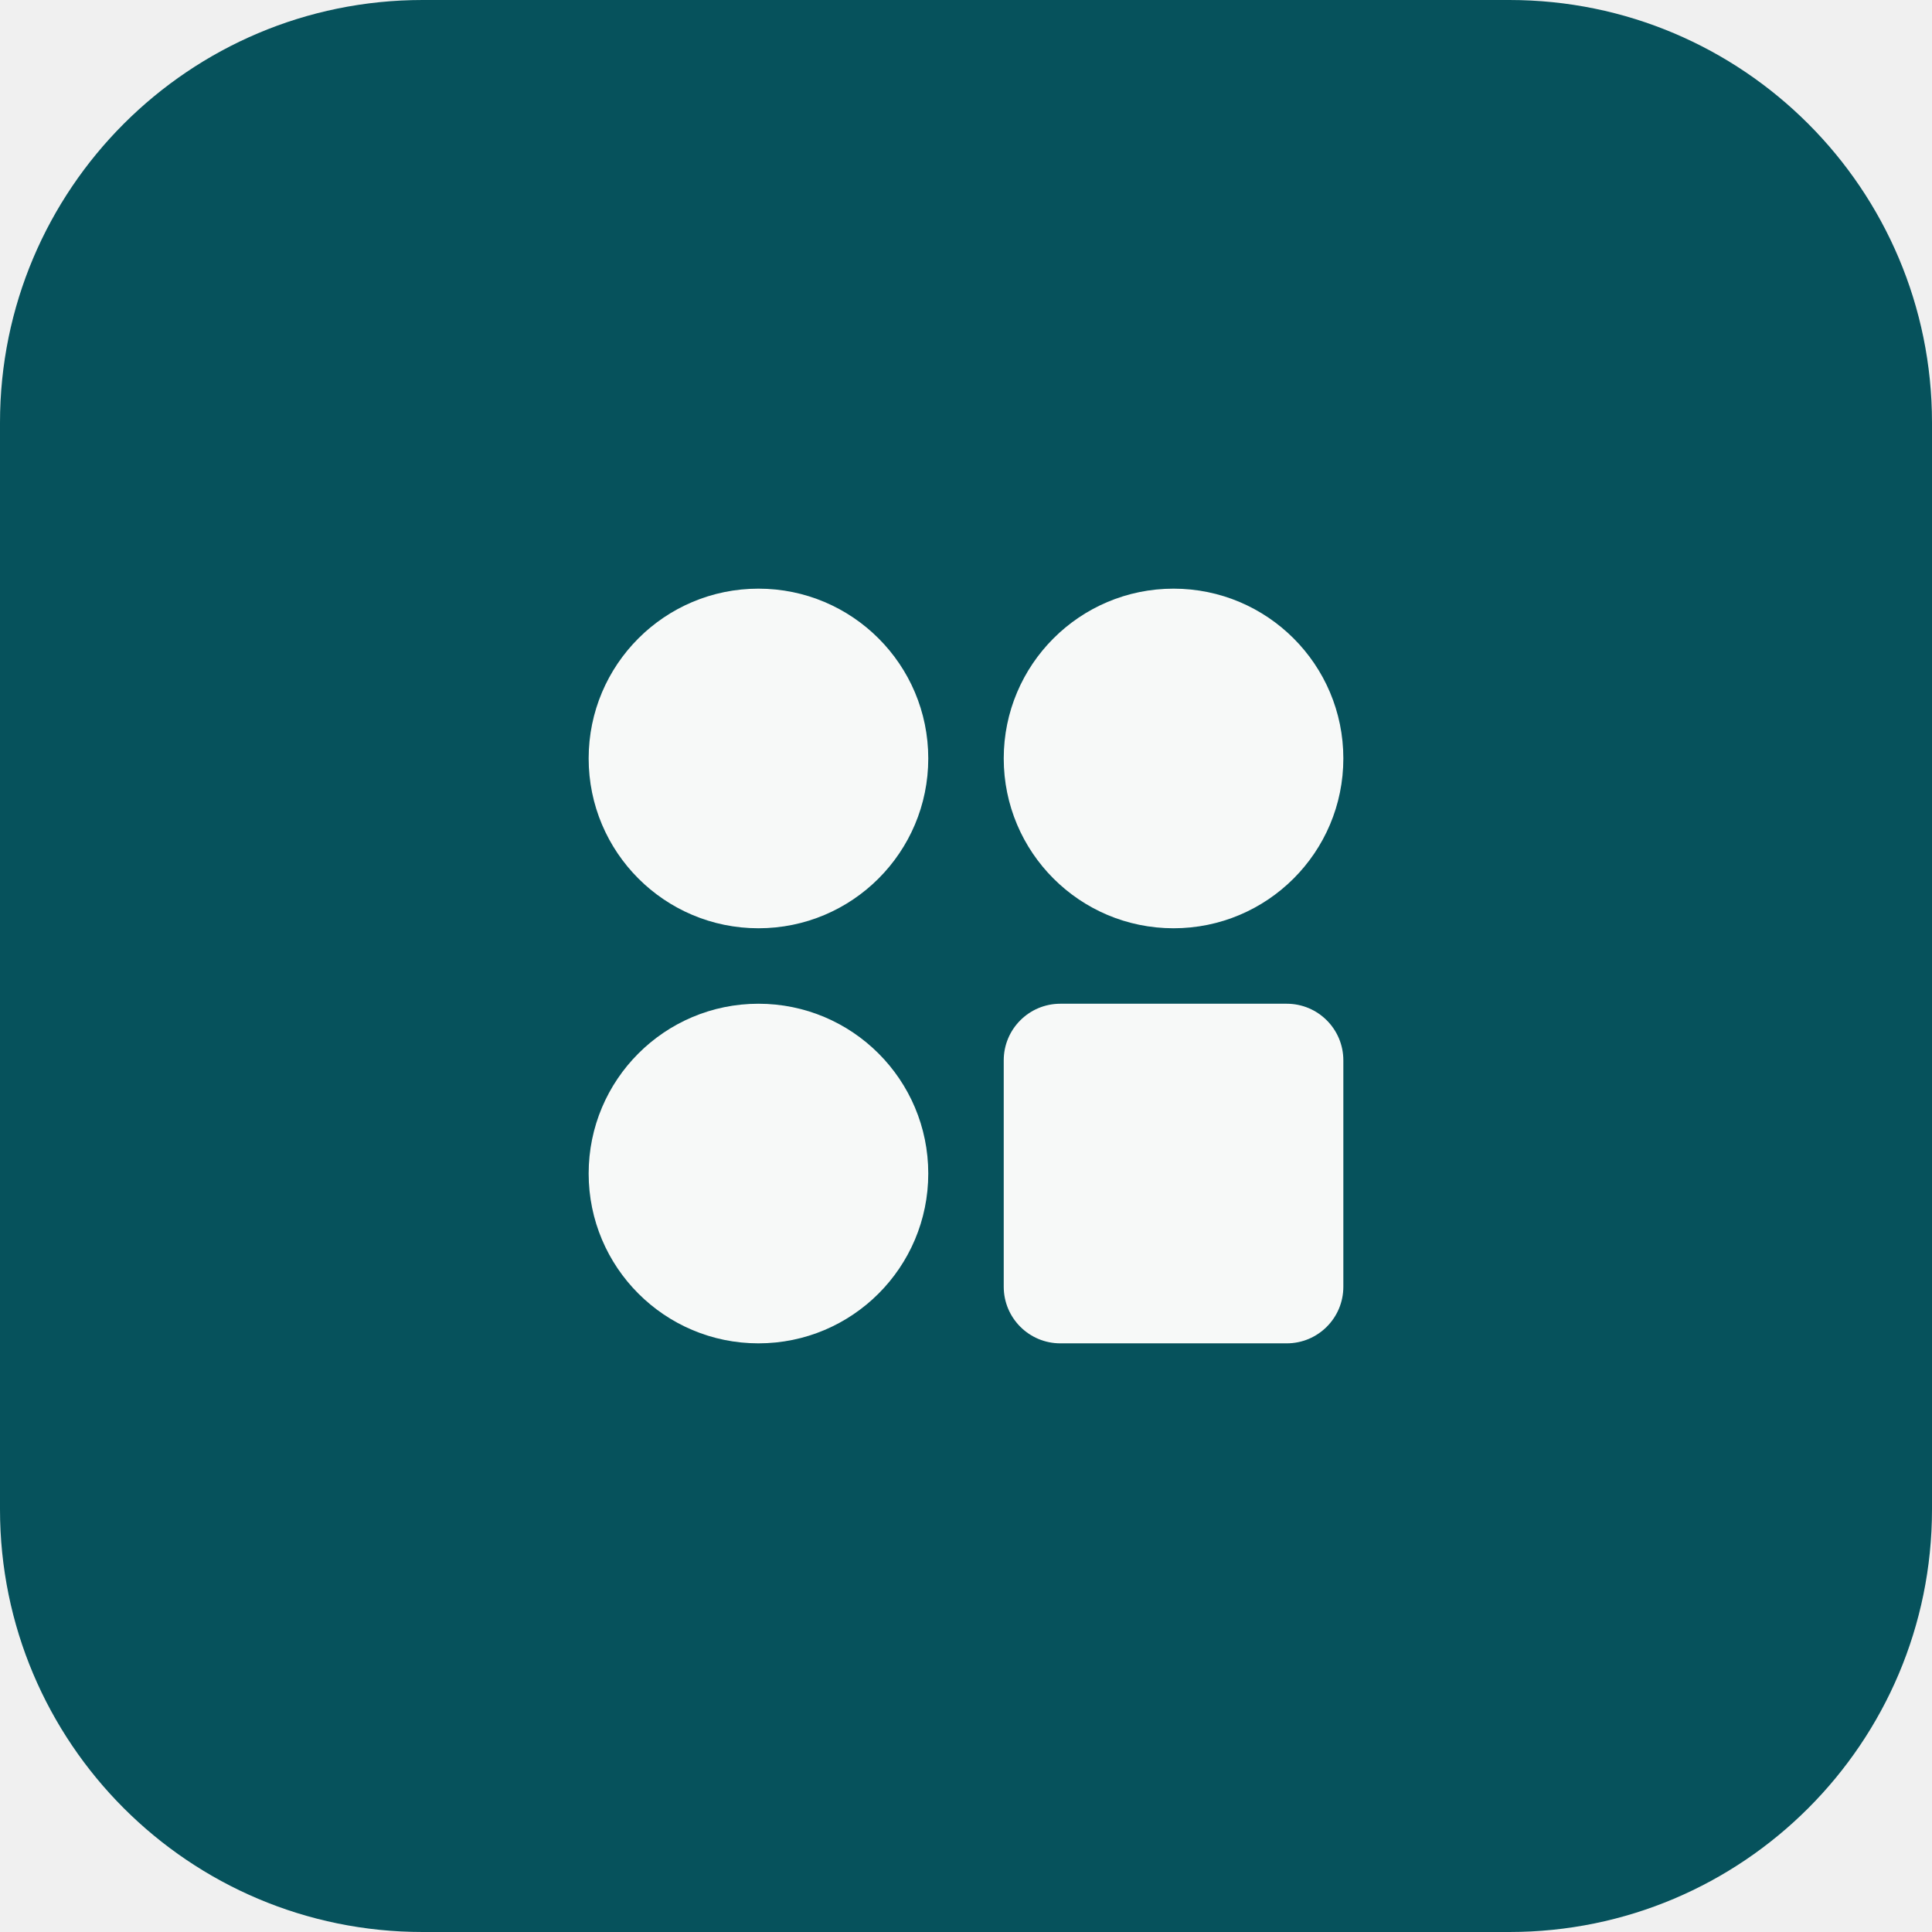
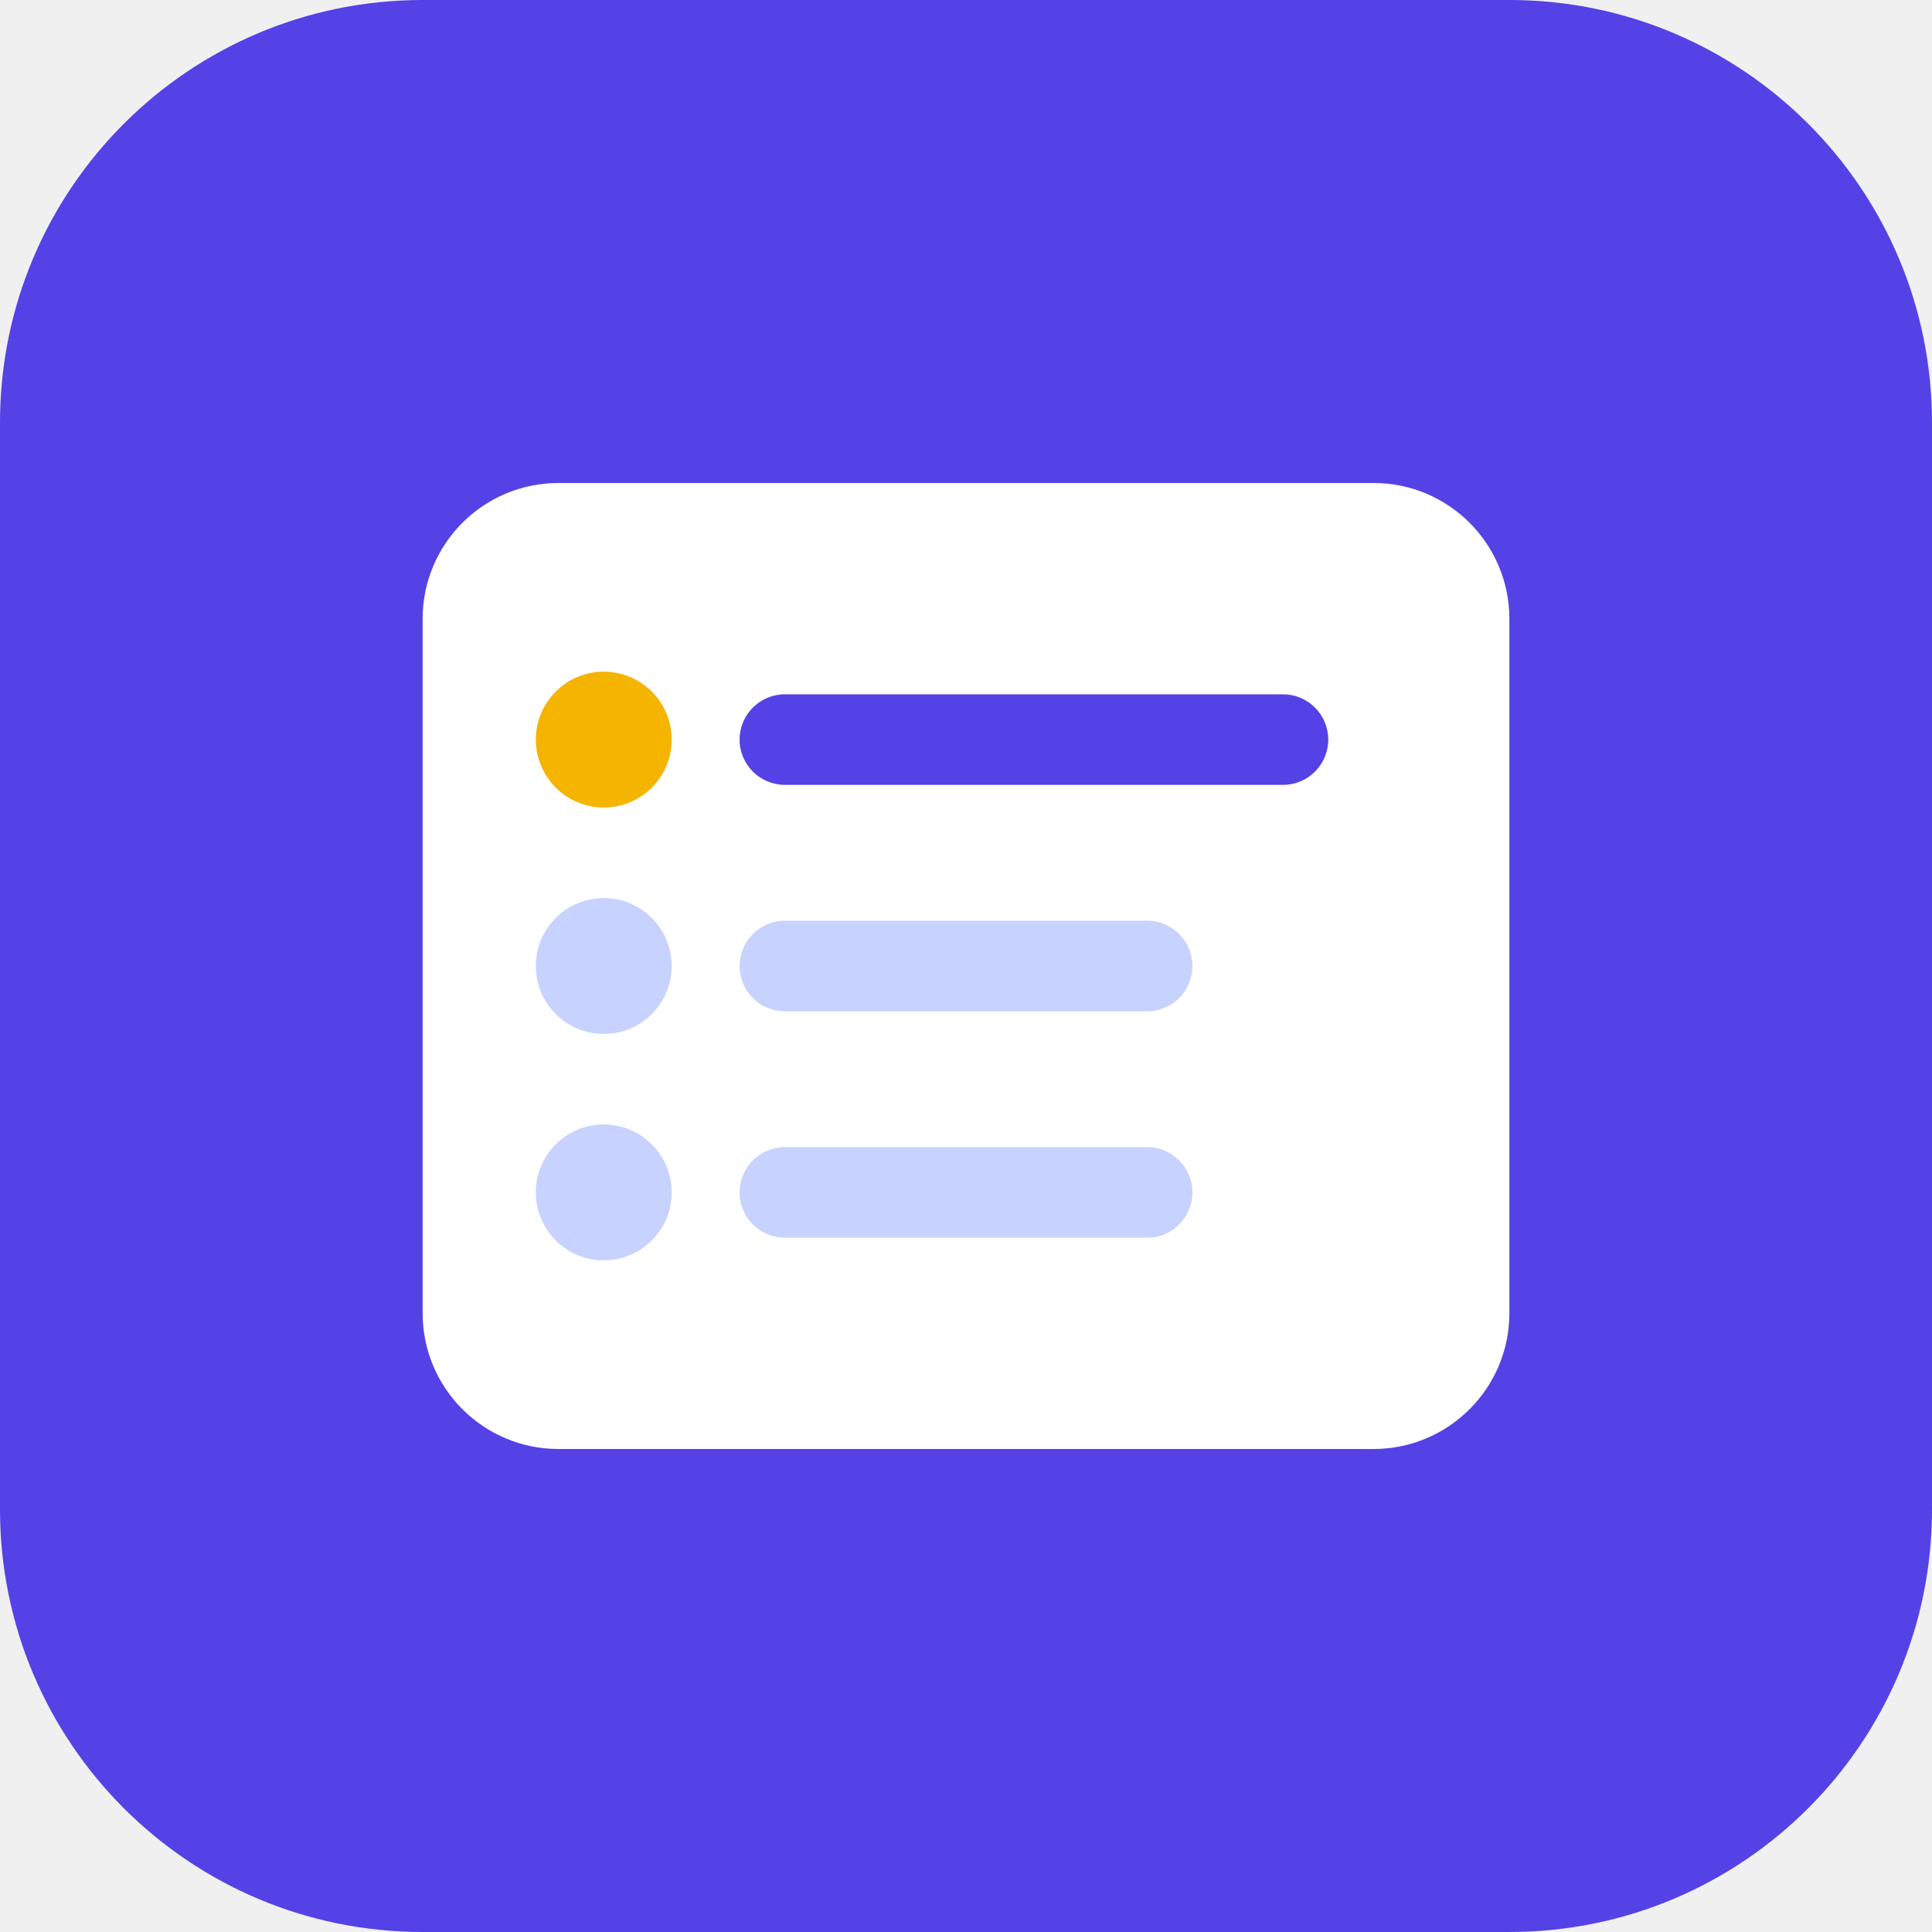
<svg xmlns="http://www.w3.org/2000/svg" viewBox="0 0 512 512">
-   <rect x="0" y="0" width="512" height="512" rx="112" fill="#06525c" />
-   <circle cx="201" cy="201" r="45" fill="#f7f9f8" />
-   <circle cx="311" cy="201" r="45" fill="#f7f9f8" />
-   <circle cx="201" cy="311" r="45" fill="#f7f9f8" />
-   <rect x="266" y="266" width="90" height="90" rx="15" fill="#f7f9f8" />
+   <rect x="0" y="0" width="512" height="512" rx="112" fill="#5442e6" />
+   <rect x="112" y="128" width="288" height="256" rx="36" fill="#ffffff" />
+   <circle cx="160" cy="196" r="18" fill="#f5b400" />
+   <rect x="196" y="184" width="156" height="24" rx="12" fill="#5442e6" />
+   <circle cx="160" cy="256" r="18" fill="#c7d2fe" />
+   <rect x="196" y="244" width="120" height="24" rx="12" fill="#c7d2fe" />
+   <circle cx="160" cy="316" r="18" fill="#c7d2fe" />
+   <rect x="196" y="304" width="120" height="24" rx="12" fill="#c7d2fe" />
</svg>
